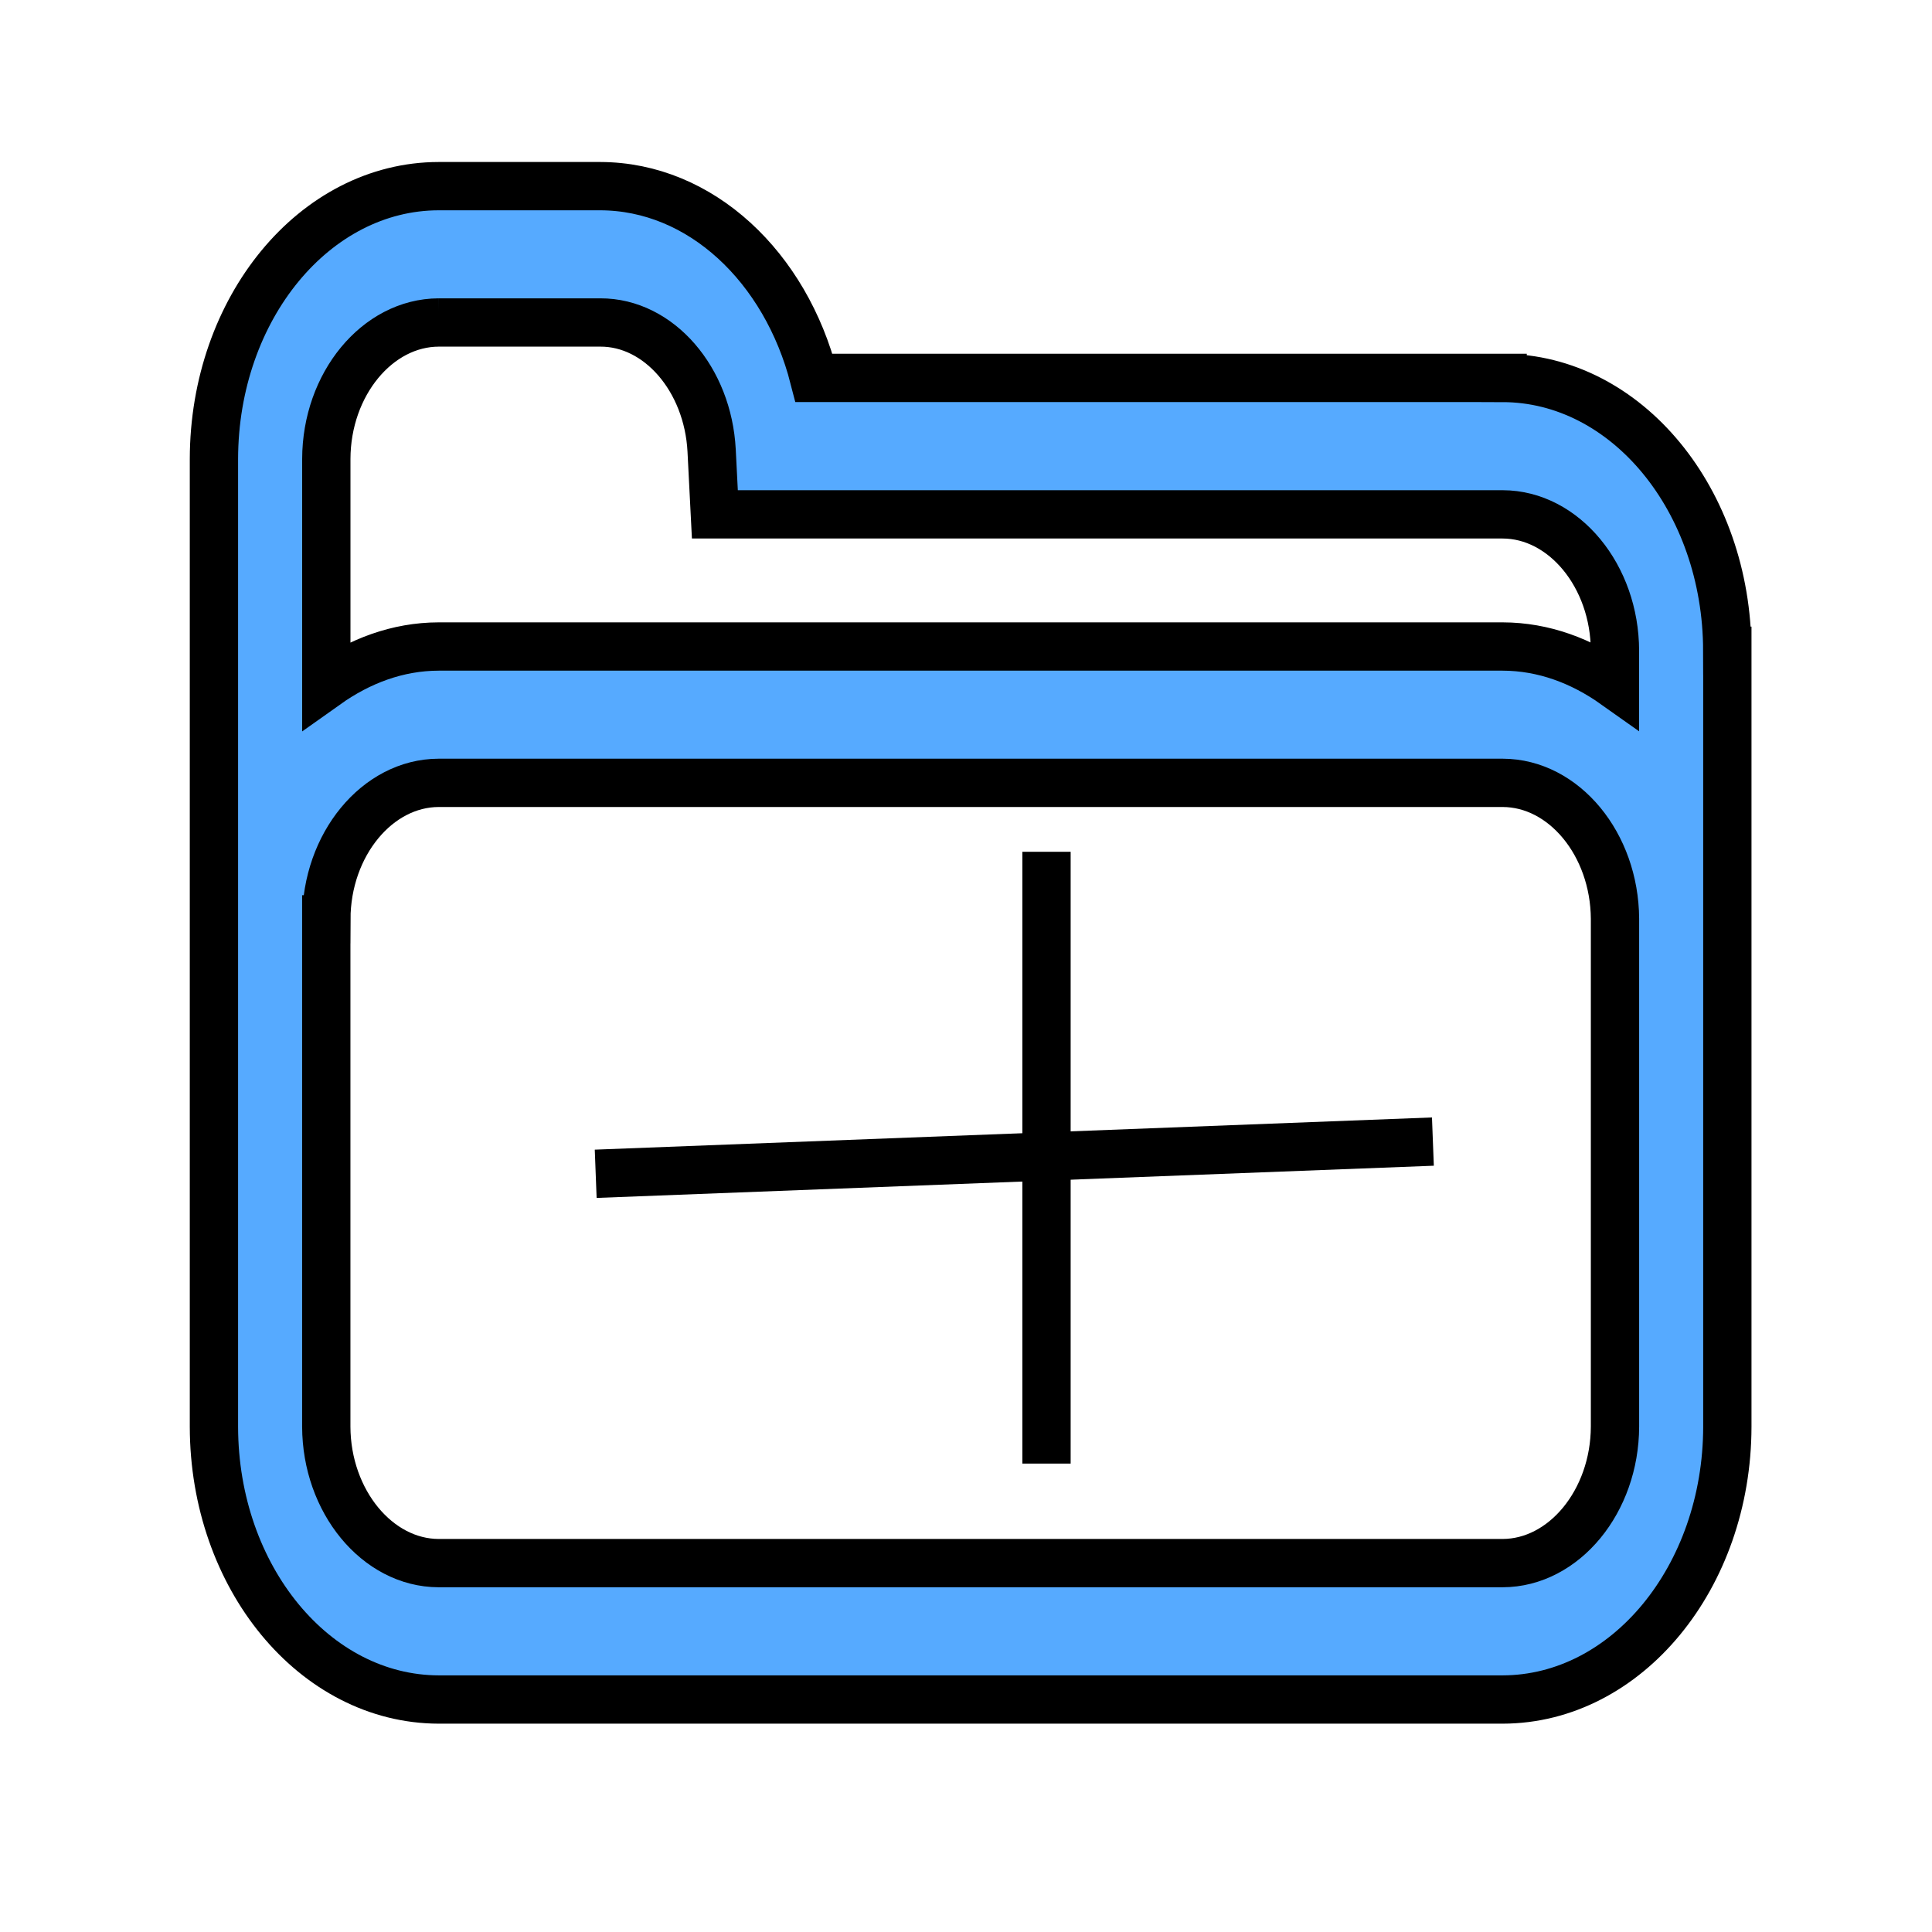
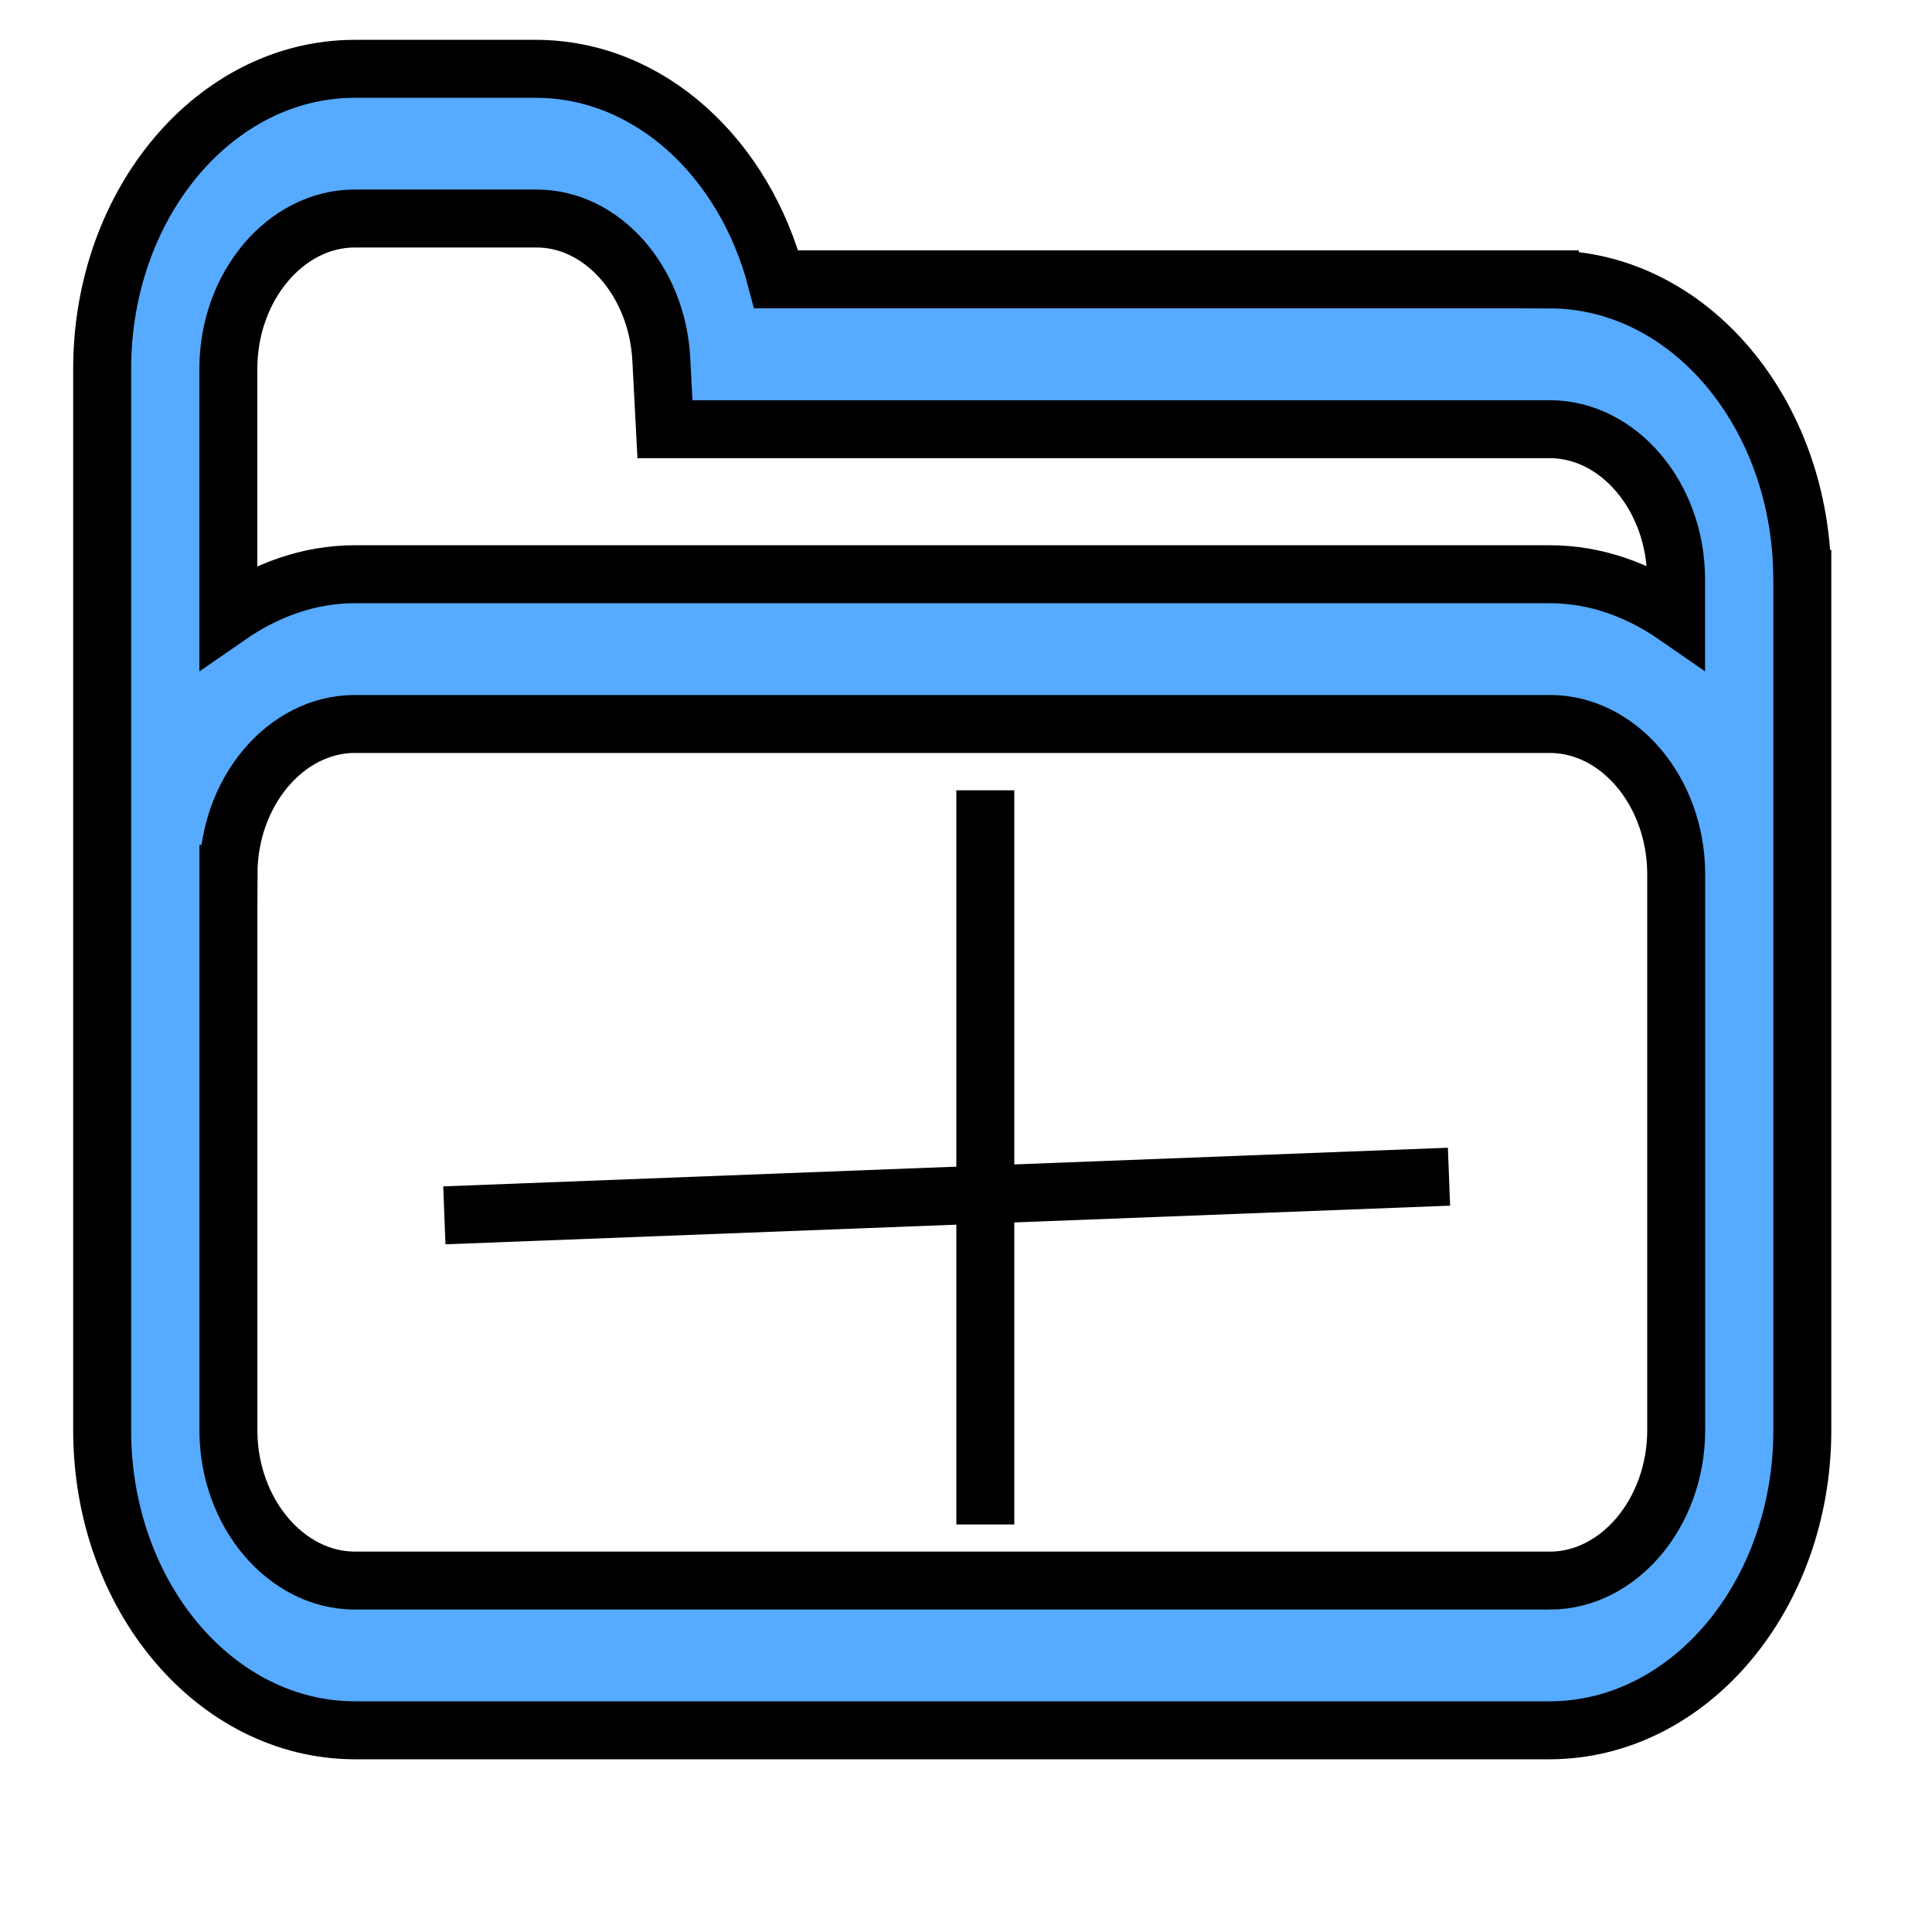
- <svg xmlns="http://www.w3.org/2000/svg" width="60" height="60">
+ <svg xmlns="http://www.w3.org/2000/svg" width="50" height="50">
  <g>
-     <path stroke="#000" fill="#56aaff" stroke-width="1.5" d="m53.642,20.211c-0.007,-4.677 -3.127,-8.467 -6.977,-8.473l0,-0.002l-21.385,0c-0.881,-3.436 -3.509,-5.948 -6.639,-5.955l-5.016,0c-3.852,0.004 -6.974,3.796 -6.981,8.473l0,30.055c0.007,4.673 3.128,8.463 6.981,8.471l33.042,0c3.847,-0.008 6.97,-3.798 6.977,-8.471l0,-24.098l-0.002,0zm-40.018,-10.196l5.016,0c1.825,-0.008 3.345,1.767 3.46,3.974l0.101,1.985l24.465,0c1.907,0.004 3.484,1.919 3.488,4.237l0,1.049c-1.031,-0.731 -2.212,-1.18 -3.489,-1.182l-33.042,0c-1.277,0.002 -2.46,0.453 -3.489,1.184l0,-7.01c0.005,-2.317 1.582,-4.232 3.491,-4.237l-0,-0zm33.04,38.529l-33.04,0c-1.907,-0.004 -3.484,-1.923 -3.491,-4.237l0,-15.756l0.002,0c0.003,-2.32 1.581,-4.235 3.489,-4.239l33.042,0c1.907,0.004 3.474,1.909 3.489,4.218l0,15.775c-0.007,2.32 -1.584,4.235 -3.491,4.239l0,-0z" id="svg_1" />
-     <line fill="none" stroke-width="1.5" stroke-opacity="null" x1="18.5" y1="36.453" x2="44.5" y2="35.453" id="svg_2" stroke-linejoin="null" stroke-linecap="null" stroke="#000" />
-     <line fill="none" stroke-width="1.5" stroke-opacity="null" x1="32.5" y1="26.453" x2="32.5" y2="45.453" id="svg_3" stroke-linejoin="null" stroke-linecap="null" stroke="#000" />
+     <path stroke="#000" fill="#56aaff" stroke-width="1.5" d="m46.642,14.983c-0.007,-4.279 -2.927,-7.746 -6.532,-7.752l0,-0.002l-20.02,0c-0.825,-3.144 -3.285,-5.442 -6.215,-5.448l-4.696,0c-3.607,0.004 -6.529,3.473 -6.535,7.752l0,27.497c0.007,4.275 2.929,7.743 6.535,7.75l30.933,0c3.602,-0.008 6.525,-3.475 6.532,-7.75l0,-22.048l-0.002,0l-0,0zm-37.463,-9.328l4.696,0c1.709,-0.008 3.131,1.616 3.239,3.636l0.095,1.816l22.903,0c1.785,0.004 3.262,1.756 3.265,3.876l0,0.959c-0.965,-0.669 -2.071,-1.08 -3.267,-1.081l-30.933,0c-1.196,0.002 -2.303,0.415 -3.267,1.083l0,-6.413c0.005,-2.12 1.481,-3.872 3.268,-3.876l-0,-0zm30.931,35.25l-30.931,0c-1.785,-0.004 -3.262,-1.76 -3.268,-3.876l0,-14.415l0.002,0c0.003,-2.122 1.48,-3.874 3.267,-3.878l30.933,0c1.785,0.004 3.252,1.746 3.267,3.859l0,14.433c-0.007,2.122 -1.483,3.874 -3.268,3.878l0,-0l-0,0z" id="svg_1" />
+     <line stroke="#000" fill="none" stroke-width="1.5" stroke-opacity="null" x1="11.5" y1="31.453" x2="37.5" y2="30.453" id="svg_2" stroke-linejoin="null" stroke-linecap="null" />
+     <line stroke="#000" fill="none" stroke-width="1.5" stroke-opacity="null" x1="25.5" y1="20.453" x2="25.5" y2="39.453" id="svg_3" stroke-linejoin="null" stroke-linecap="null" />
  </g>
</svg>
